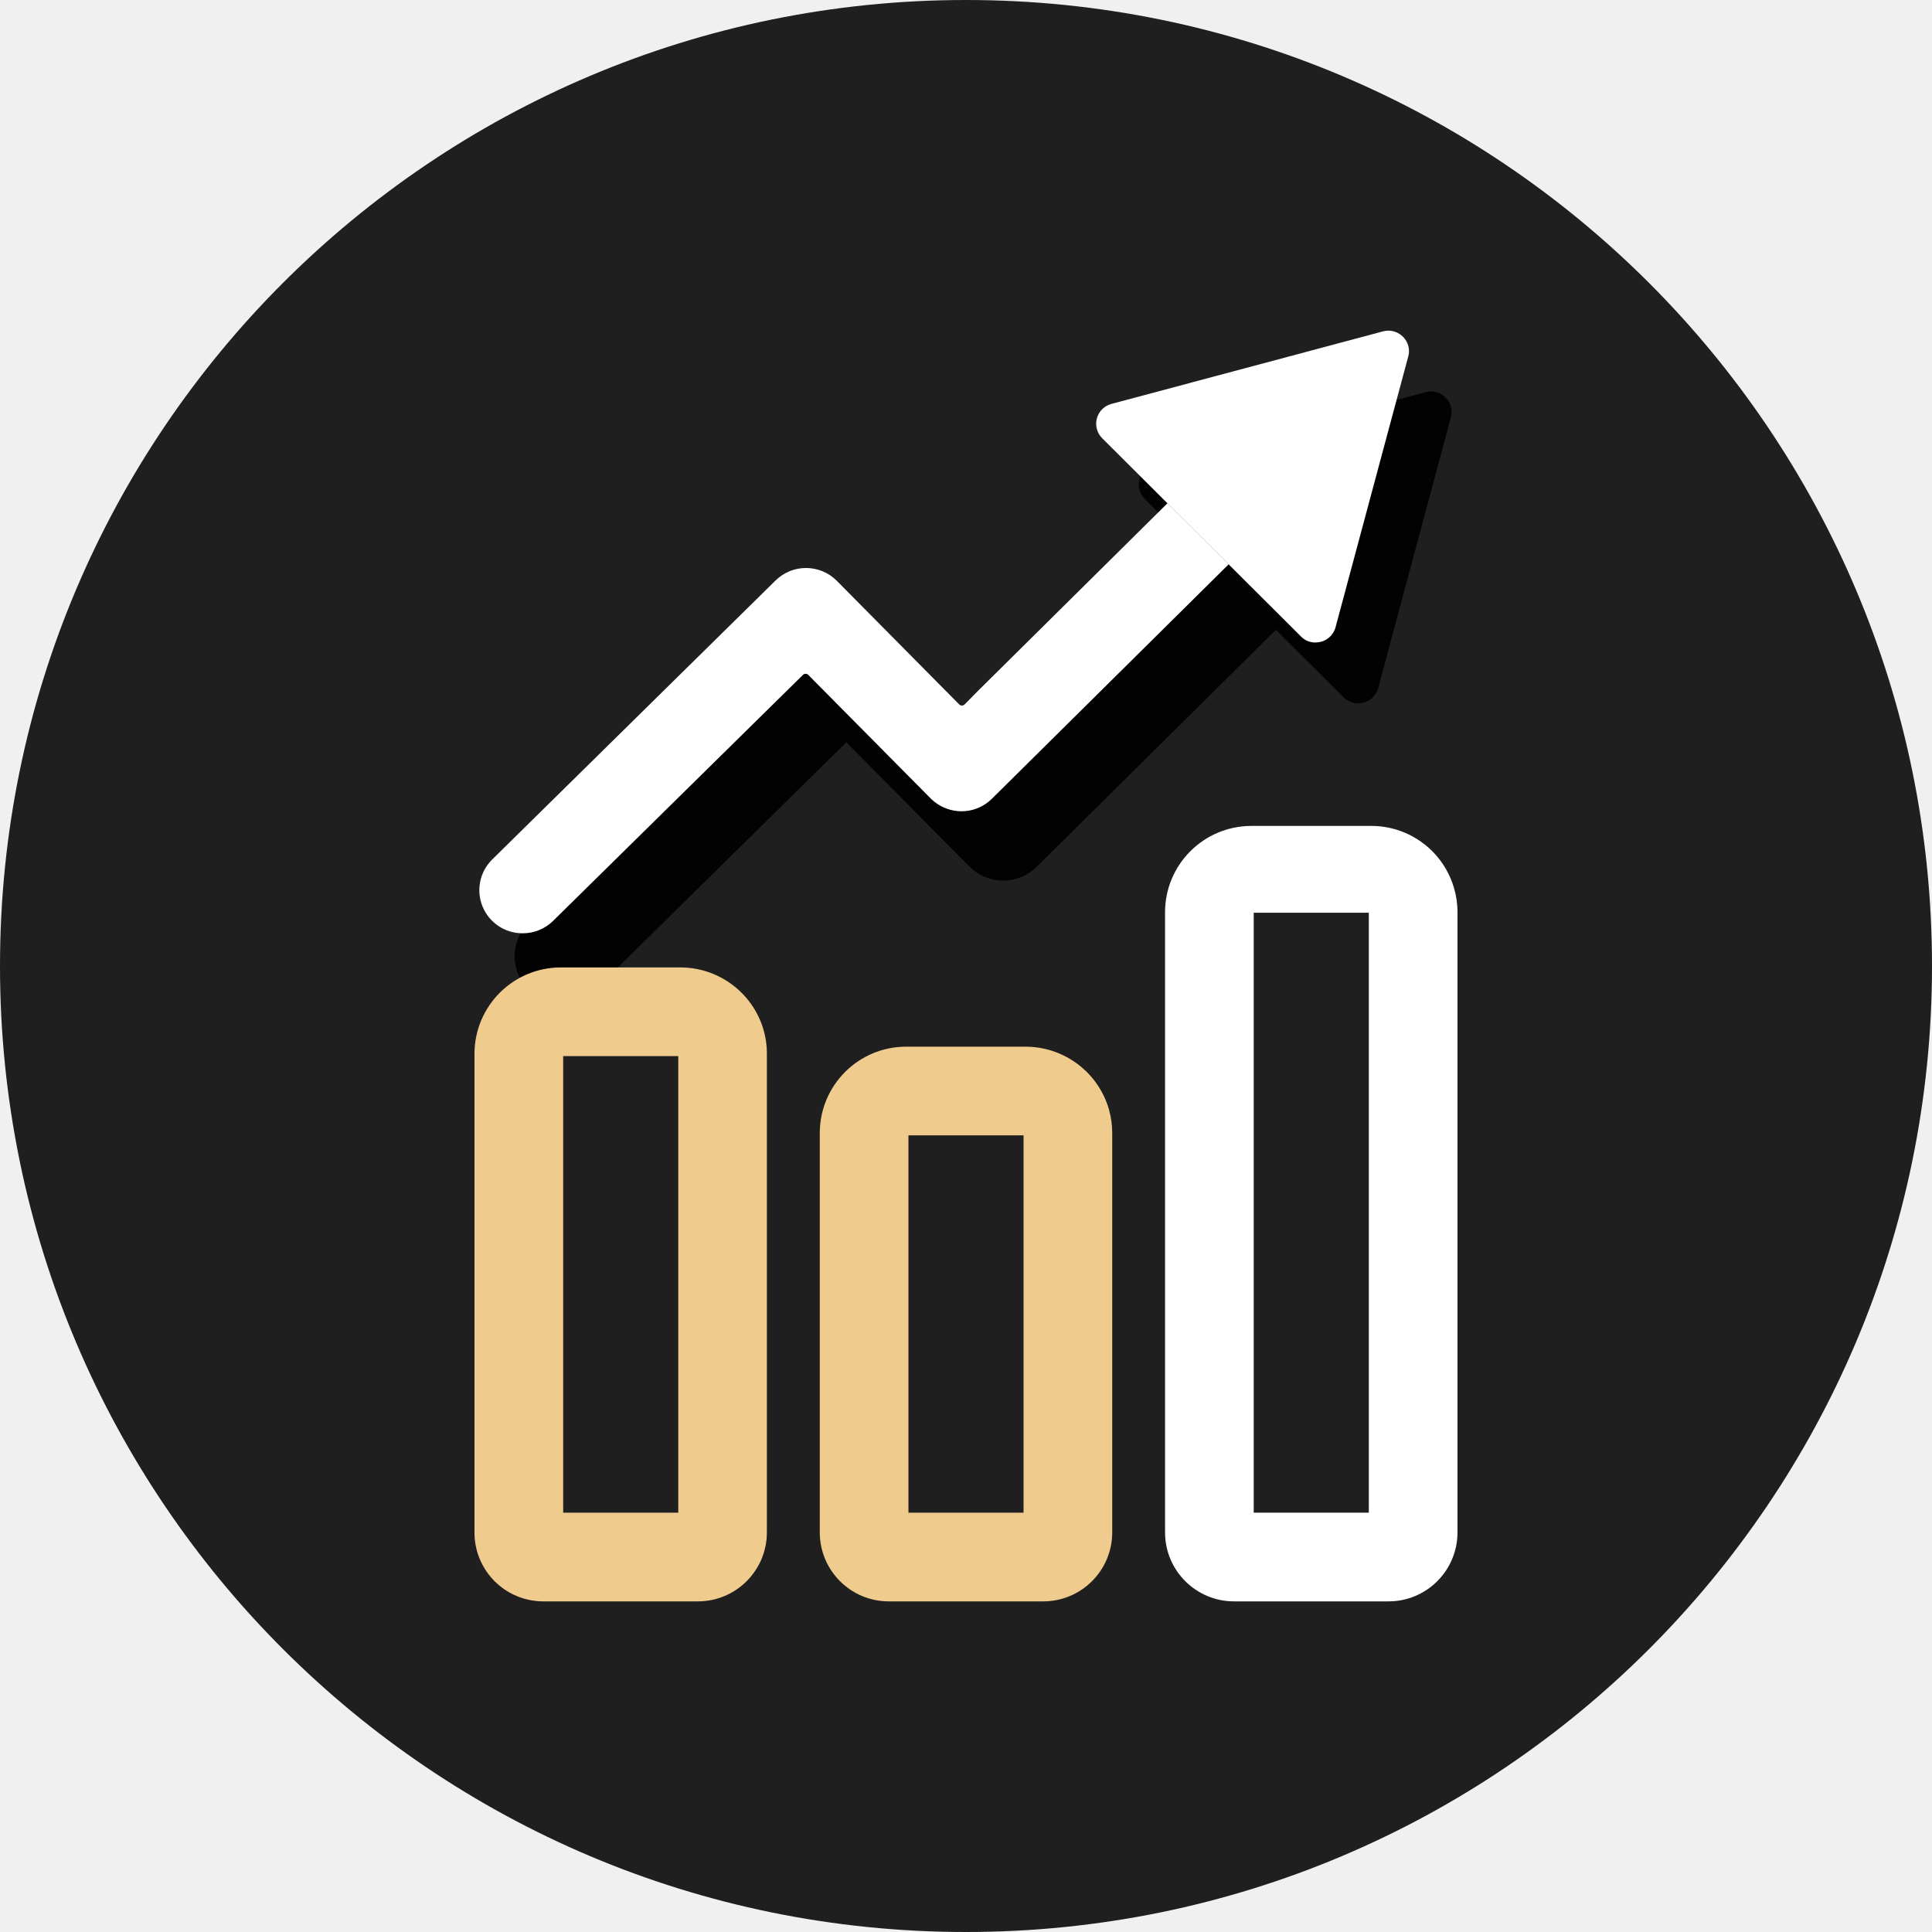
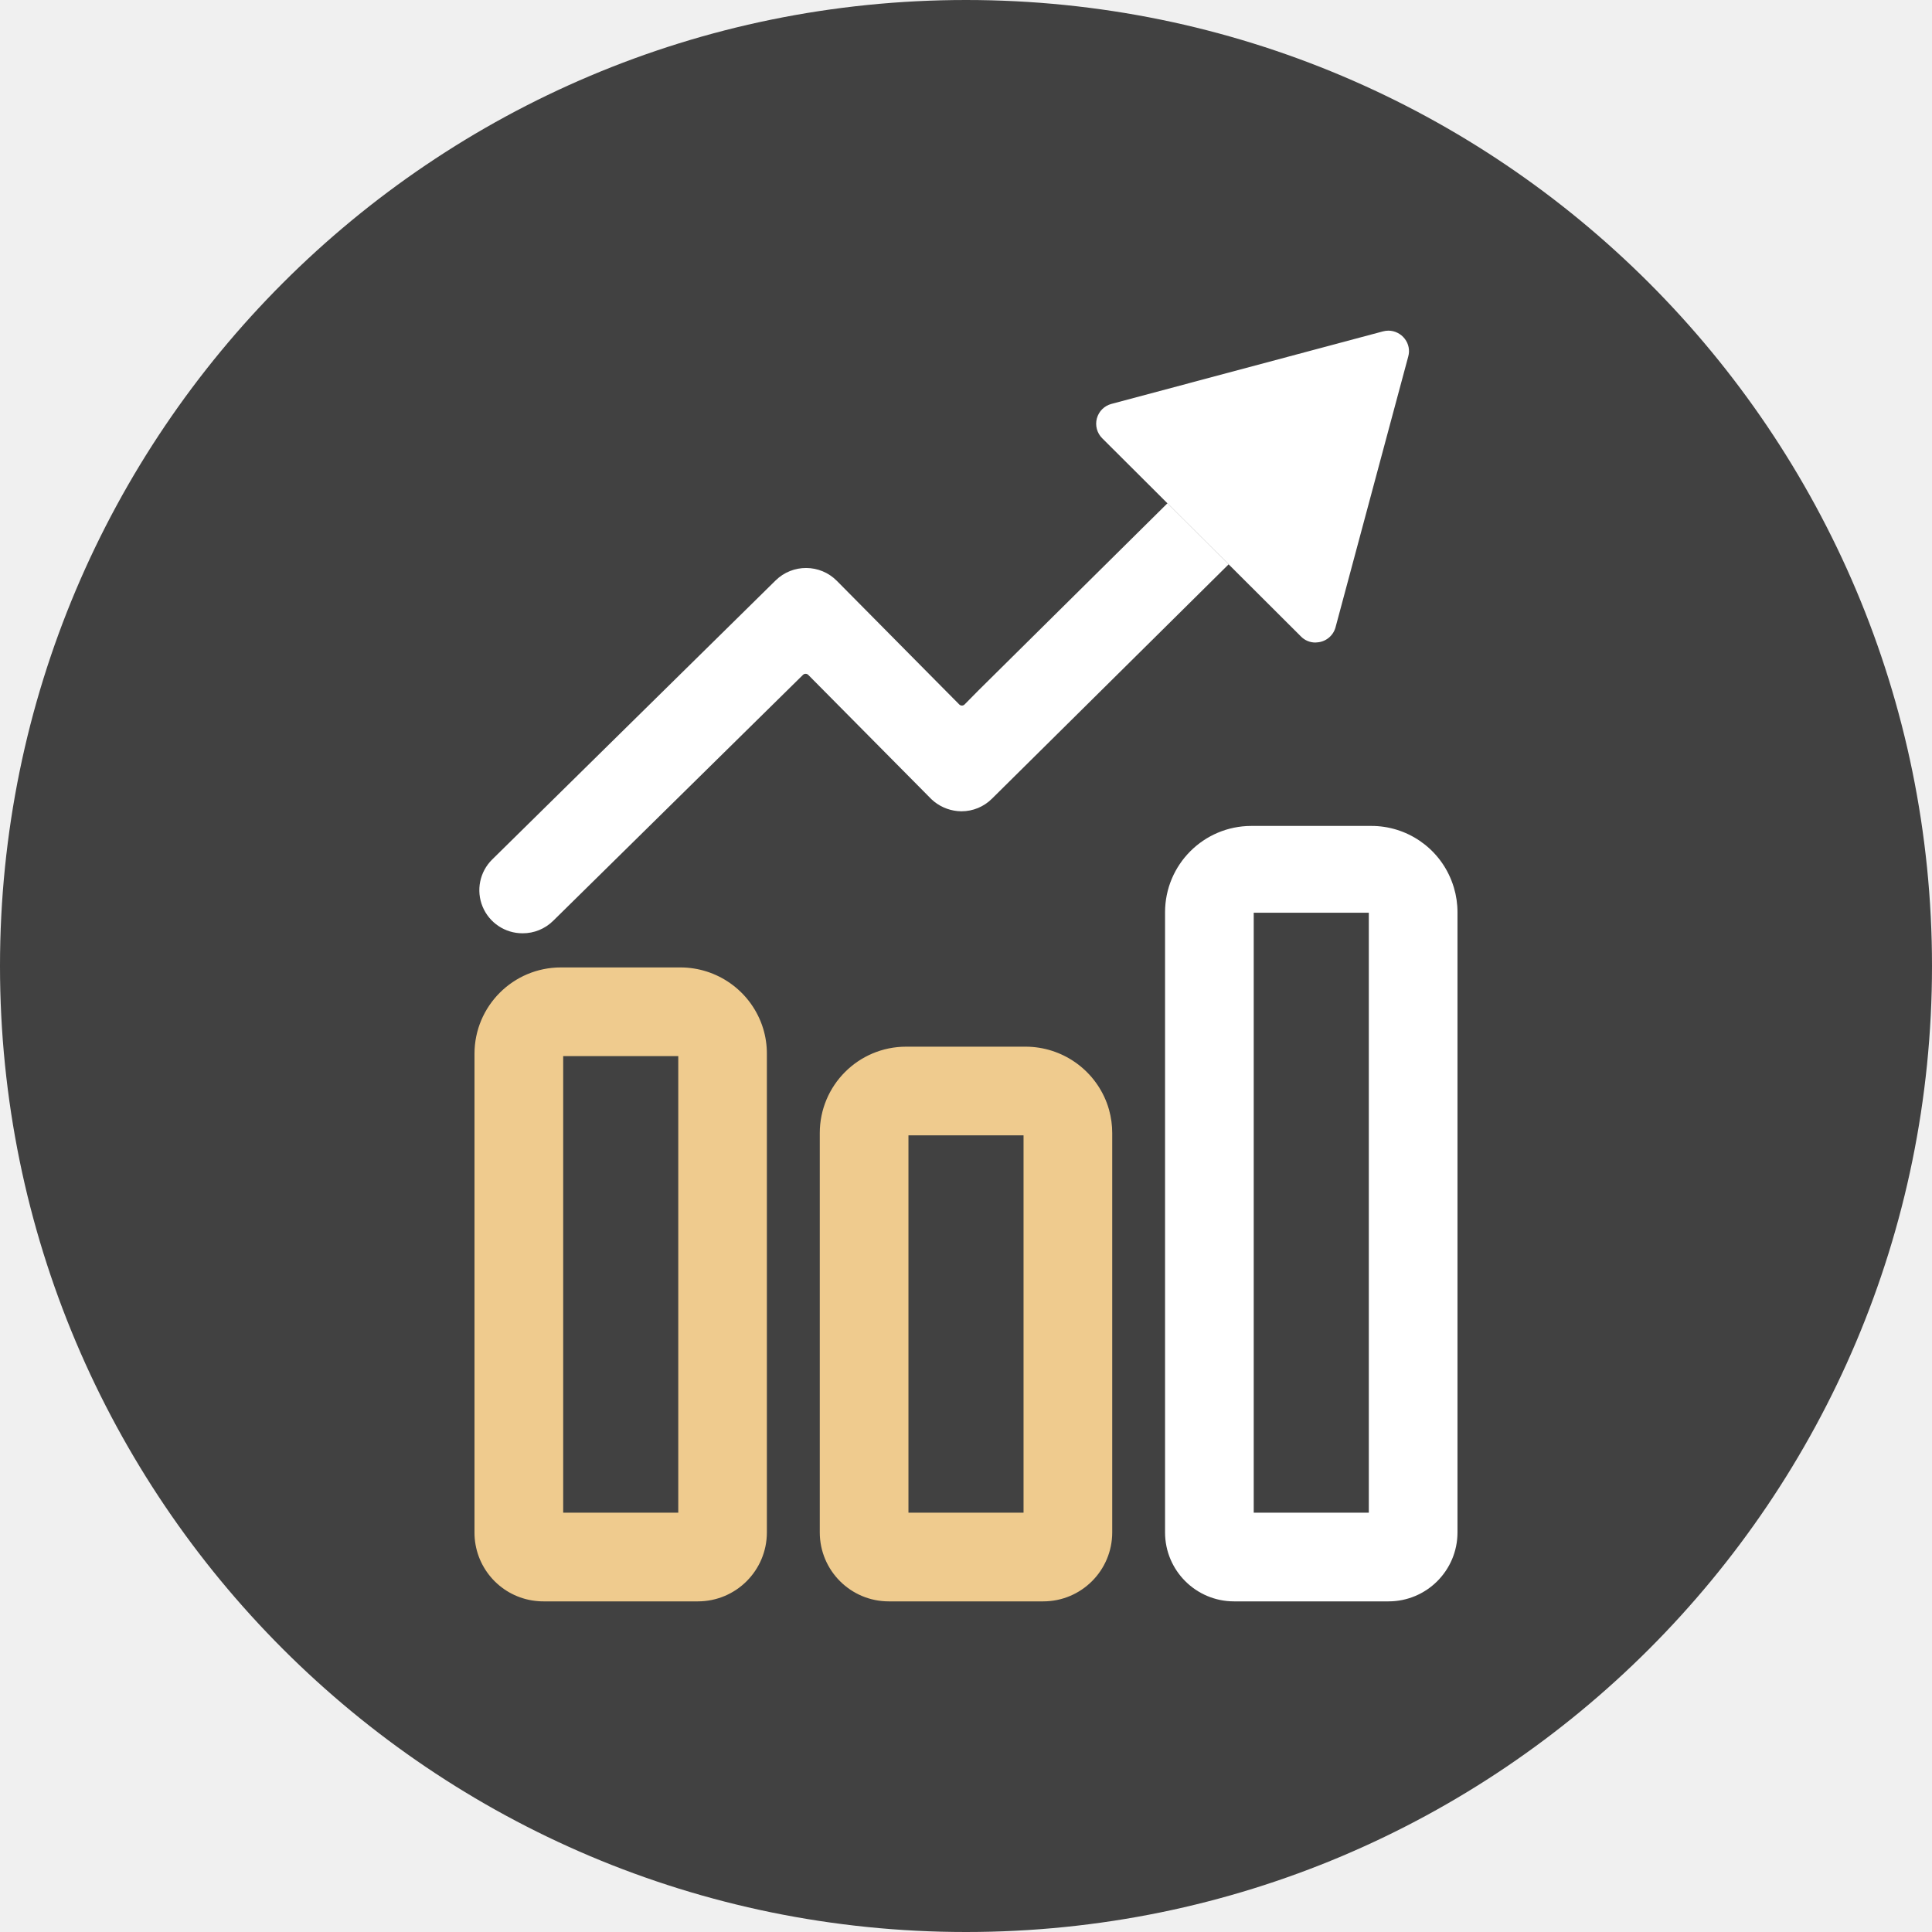
<svg xmlns="http://www.w3.org/2000/svg" t="1518530942200" class="icon" style="" viewBox="0 0 1024 1024" version="1.1" p-id="1255" width="50" height="50">
  <defs>
    <style type="text/css" />
  </defs>
-   <path d="M512 512m-512 0a512 512 0 1 0 1024 0 512 512 0 1 0-1024 0Z" fill="#1F1F1F" p-id="1256" />
-   <path d="M719.74 372.79a10.59 10.59 0 0 1-7.62-3.2l-81.29-81.08-24.07-24a10.86 10.86 0 0 1 4.91-18.19l143.92-38.46a11.4 11.4 0 0 1 2.93-0.39 11 11 0 0 1 8.64 4.34 10.6 10.6 0 0 1 1.84 9.39l-10.54 39.22-28 104.31a10.86 10.86 0 0 1-9.94 8z" fill="#020202" p-id="1257" />
-   <path d="M297.8 531.82a25 25 0 0 1-17.63-42.77l151.05-148.76a25.13 25.13 0 0 1 35.46 0.21l52.78 53.31L532 406.43l7.27-7.38 102.3-101.31L677 333.1 574.45 434.68l-25.06 24.8a25 25 0 0 1-17.67 7.27h-0.17a25.59 25.59 0 0 1-15.63-5.6l-0.19-0.18-1.25-1.07-0.25-0.23-4.23-4.23-61.43-62-133.14 131.17a25 25 0 0 1-17.63 7.21z" fill="#020202" p-id="1258" />
+   <path d="M512 512m-512 0a512 512 0 1 0 1024 0 512 512 0 1 0-1024 0Z" fill="#414141" p-id="1256" />
+   <path d="M719.74 372.79a10.59 10.59 0 0 1-7.62-3.2l-81.29-81.08-24.07-24a10.86 10.86 0 0 1 4.91-18.19l143.92-38.46a11.4 11.4 0 0 1 2.93-0.39 11 11 0 0 1 8.64 4.34 10.6 10.6 0 0 1 1.84 9.39l-10.54 39.22-28 104.31a10.86 10.86 0 0 1-9.94 8z" fill="#414141" p-id="1257" />
+   <path d="M297.8 531.82a25 25 0 0 1-17.63-42.77l151.05-148.76a25.13 25.13 0 0 1 35.46 0.21l52.78 53.31L532 406.43l7.27-7.38 102.3-101.31L677 333.1 574.45 434.68l-25.06 24.8a25 25 0 0 1-17.67 7.27h-0.17a25.59 25.59 0 0 1-15.63-5.6l-0.19-0.18-1.25-1.07-0.25-0.23-4.23-4.23-61.43-62-133.14 131.17a25 25 0 0 1-17.63 7.21z" fill="#414141" p-id="1258" />
  <path d="M697.16 340.55a10.59 10.59 0 0 1-7.62-3.2l-81.29-81.08-24.07-24a10.86 10.86 0 0 1 4.91-18.19L733 175.64a11.4 11.4 0 0 1 2.93-0.39 11 11 0 0 1 8.64 4.34 10.6 10.6 0 0 1 1.83 9.37l-10.54 39.22-28 104.31a10.86 10.86 0 0 1-9.94 8z" fill="#FFFFFF" p-id="1259" />
  <path d="M277 494.66a22.84 22.84 0 0 1-16.13-39.11l150.21-147.9a23 23 0 0 1 32.45 0.19l52.47 53 12.43 12.54a2 2 0 0 0 1.41 0.59 2 2 0 0 0 1.41-0.59l7.23-7.33 100.3-99.31 32.44 32.35-100.55 99.57-24.91 24.66a22.83 22.83 0 0 1-16.18 6.68h-0.16a23.44 23.44 0 0 1-14.24-5.09l-0.14-0.13-1.29-1.11-0.19-0.18-4.1-4.15-61.07-61.64a2 2 0 0 0-2.81 0l-132.4 130.36a22.86 22.86 0 0 1-16.18 6.6z" fill="#FFFFFF" p-id="1260" />
  <path d="M288.08 848.76c-0.81 0-1.63 0-2.43-0.08a35.49 35.49 0 0 1-3.56-0.4 36.43 36.43 0 0 1-30.6-36.07V558.54a45.78 45.78 0 0 1 45.78-45.78h63.41a45.93 45.93 0 0 1 43.16 30.43q0.33 0.94 0.62 1.87a45.3 45.3 0 0 1 2 13.48V812.2a36.56 36.56 0 0 1-36.56 36.56z m10.42-47h61v-242h-61zM434.5 812.2V600.54a45.78 45.78 0 0 1 45.78-45.78h63.41a46.07 46.07 0 0 1 42.93 29.78c0.45 1.19 0.85 2.42 1.19 3.65a45.75 45.75 0 0 1 1.69 12.36V812.2a36.56 36.56 0 0 1-36.56 36.56h-81.88a36.56 36.56 0 0 1-36.56-36.56z m47-10.44h61v-200h-61z" fill="#EFCB8E" p-id="1261" />
  <path d="M617.5 812.2V483.54a45.78 45.78 0 0 1 45.78-45.78h63.41a45.6 45.6 0 0 1 42.56 28.82c0.49 1.25 0.94 2.53 1.33 3.81a45.79 45.79 0 0 1 1.92 13.11v328.7a36.56 36.56 0 0 1-36.56 36.56h-81.88a36.56 36.56 0 0 1-36.56-36.56z m47-10.44h61v-318h-61z" fill="#FFFFFF" p-id="1262" />
</svg>
